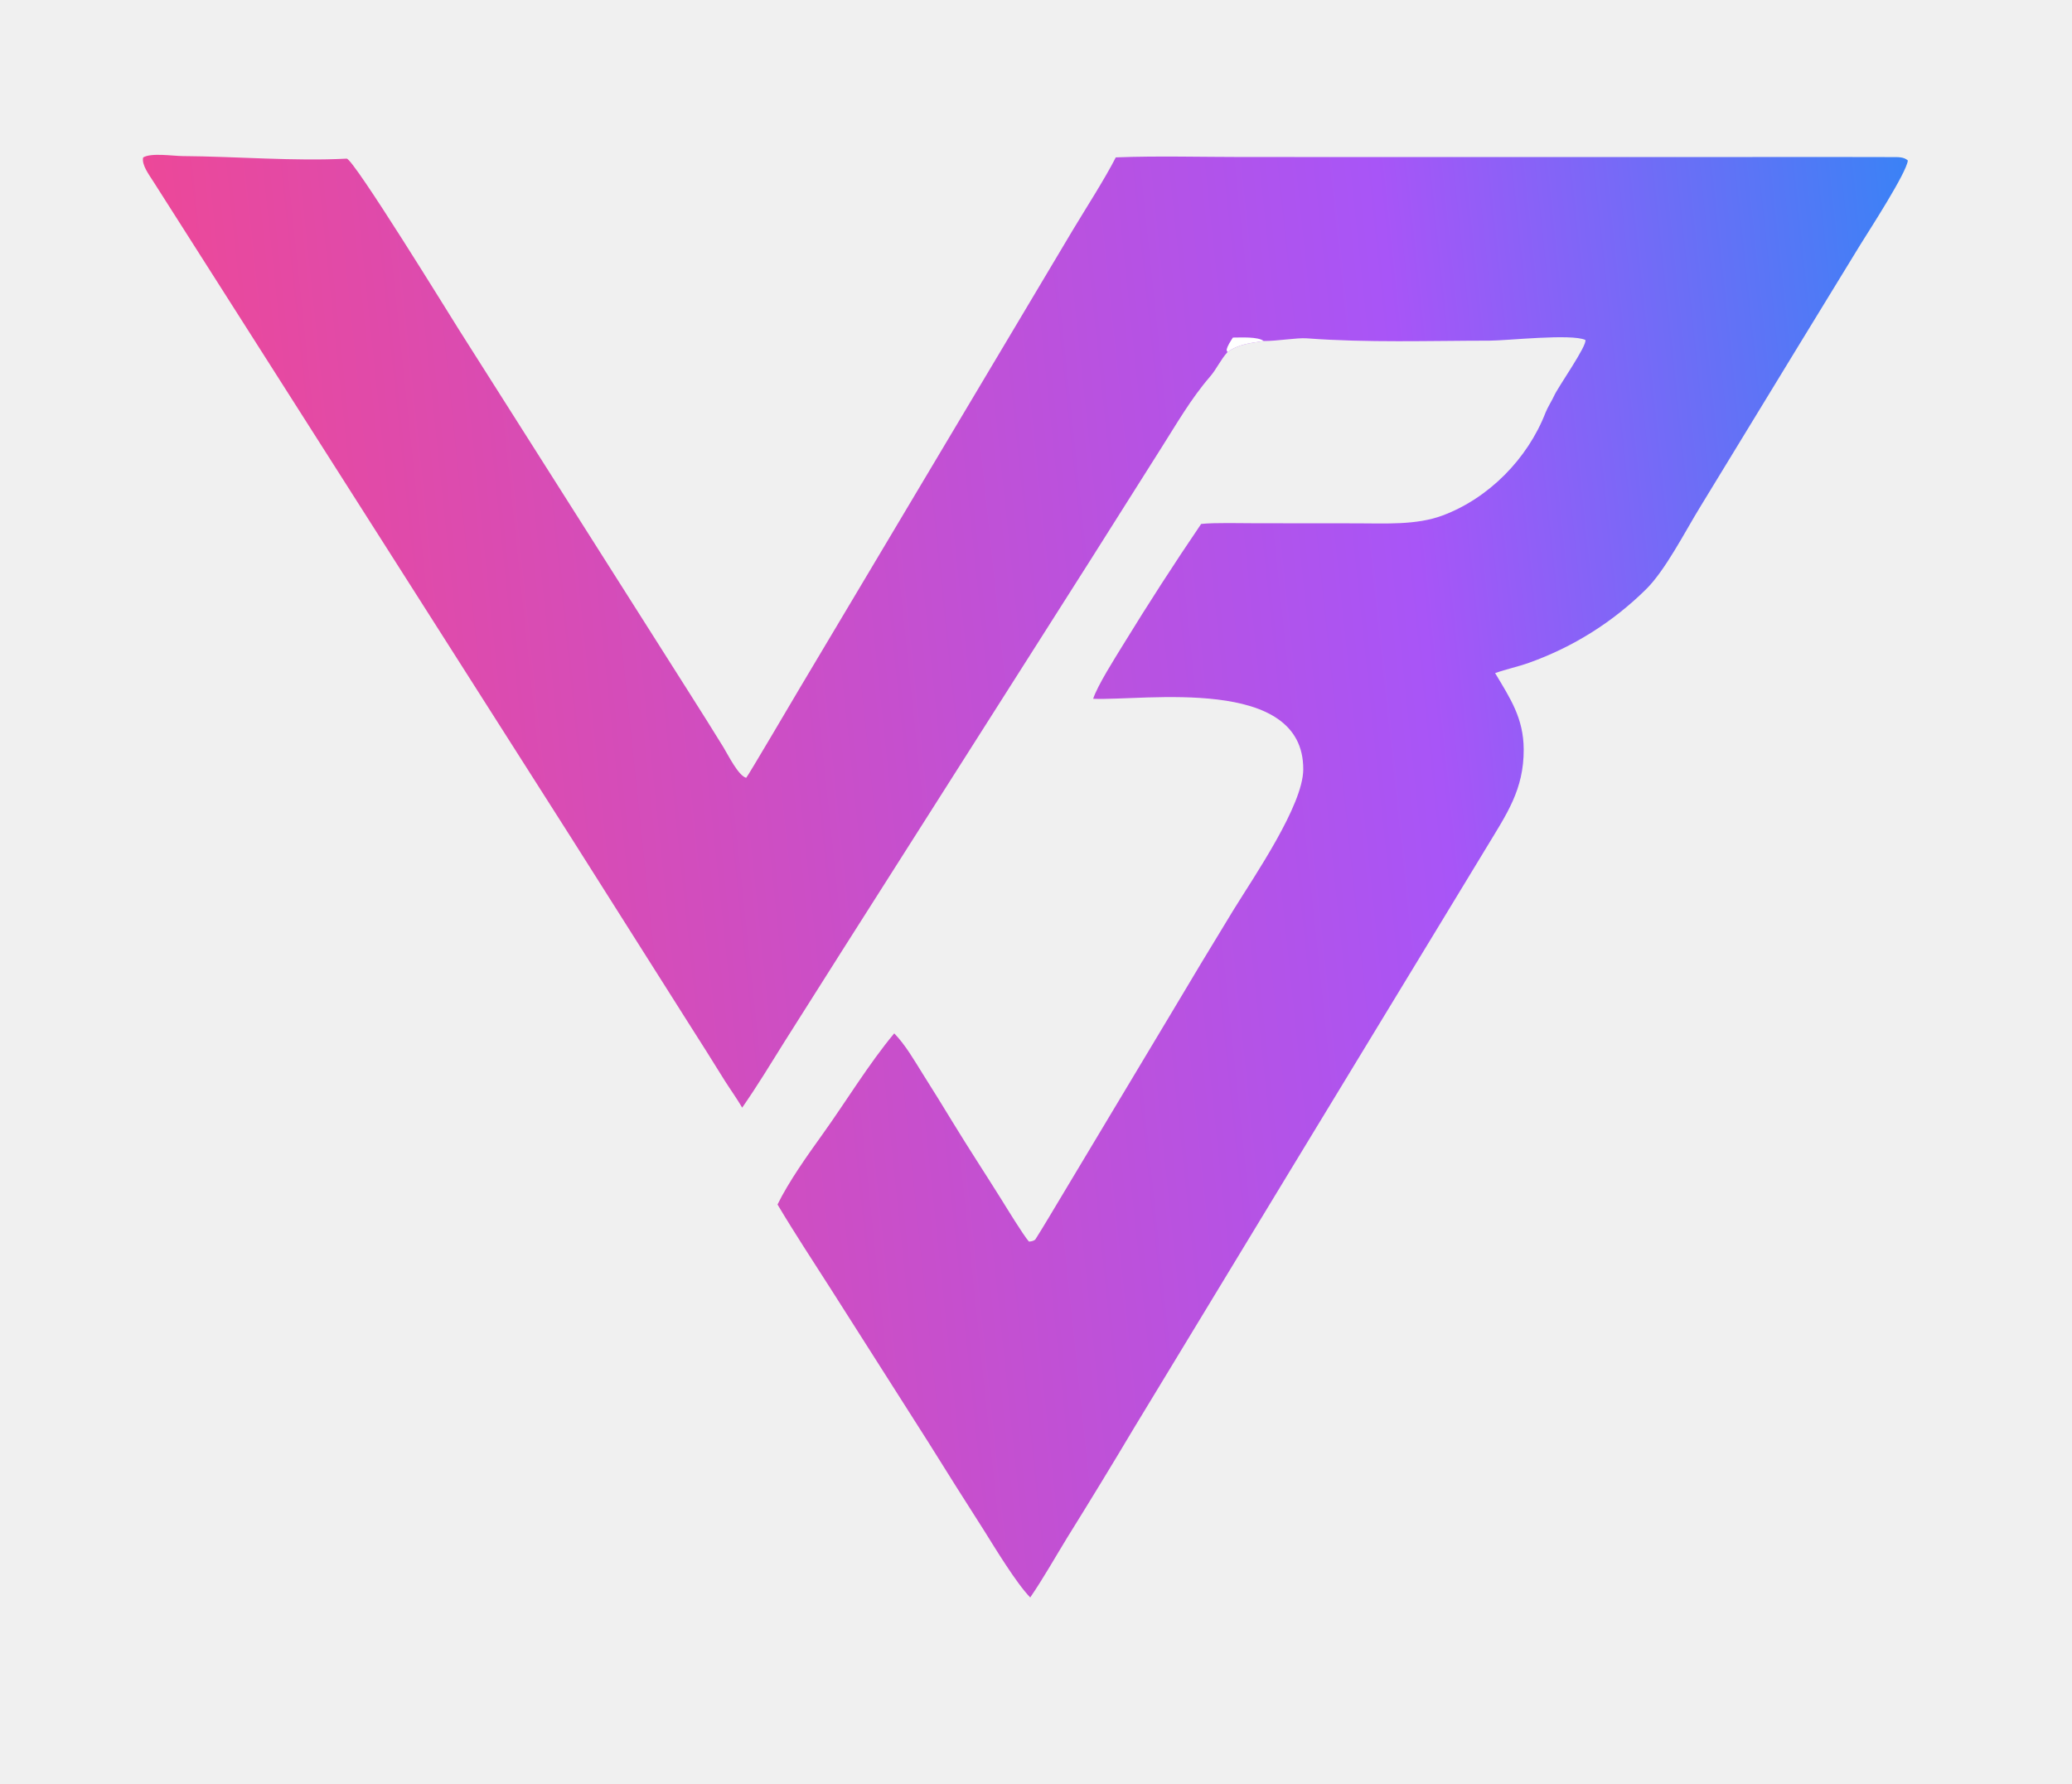
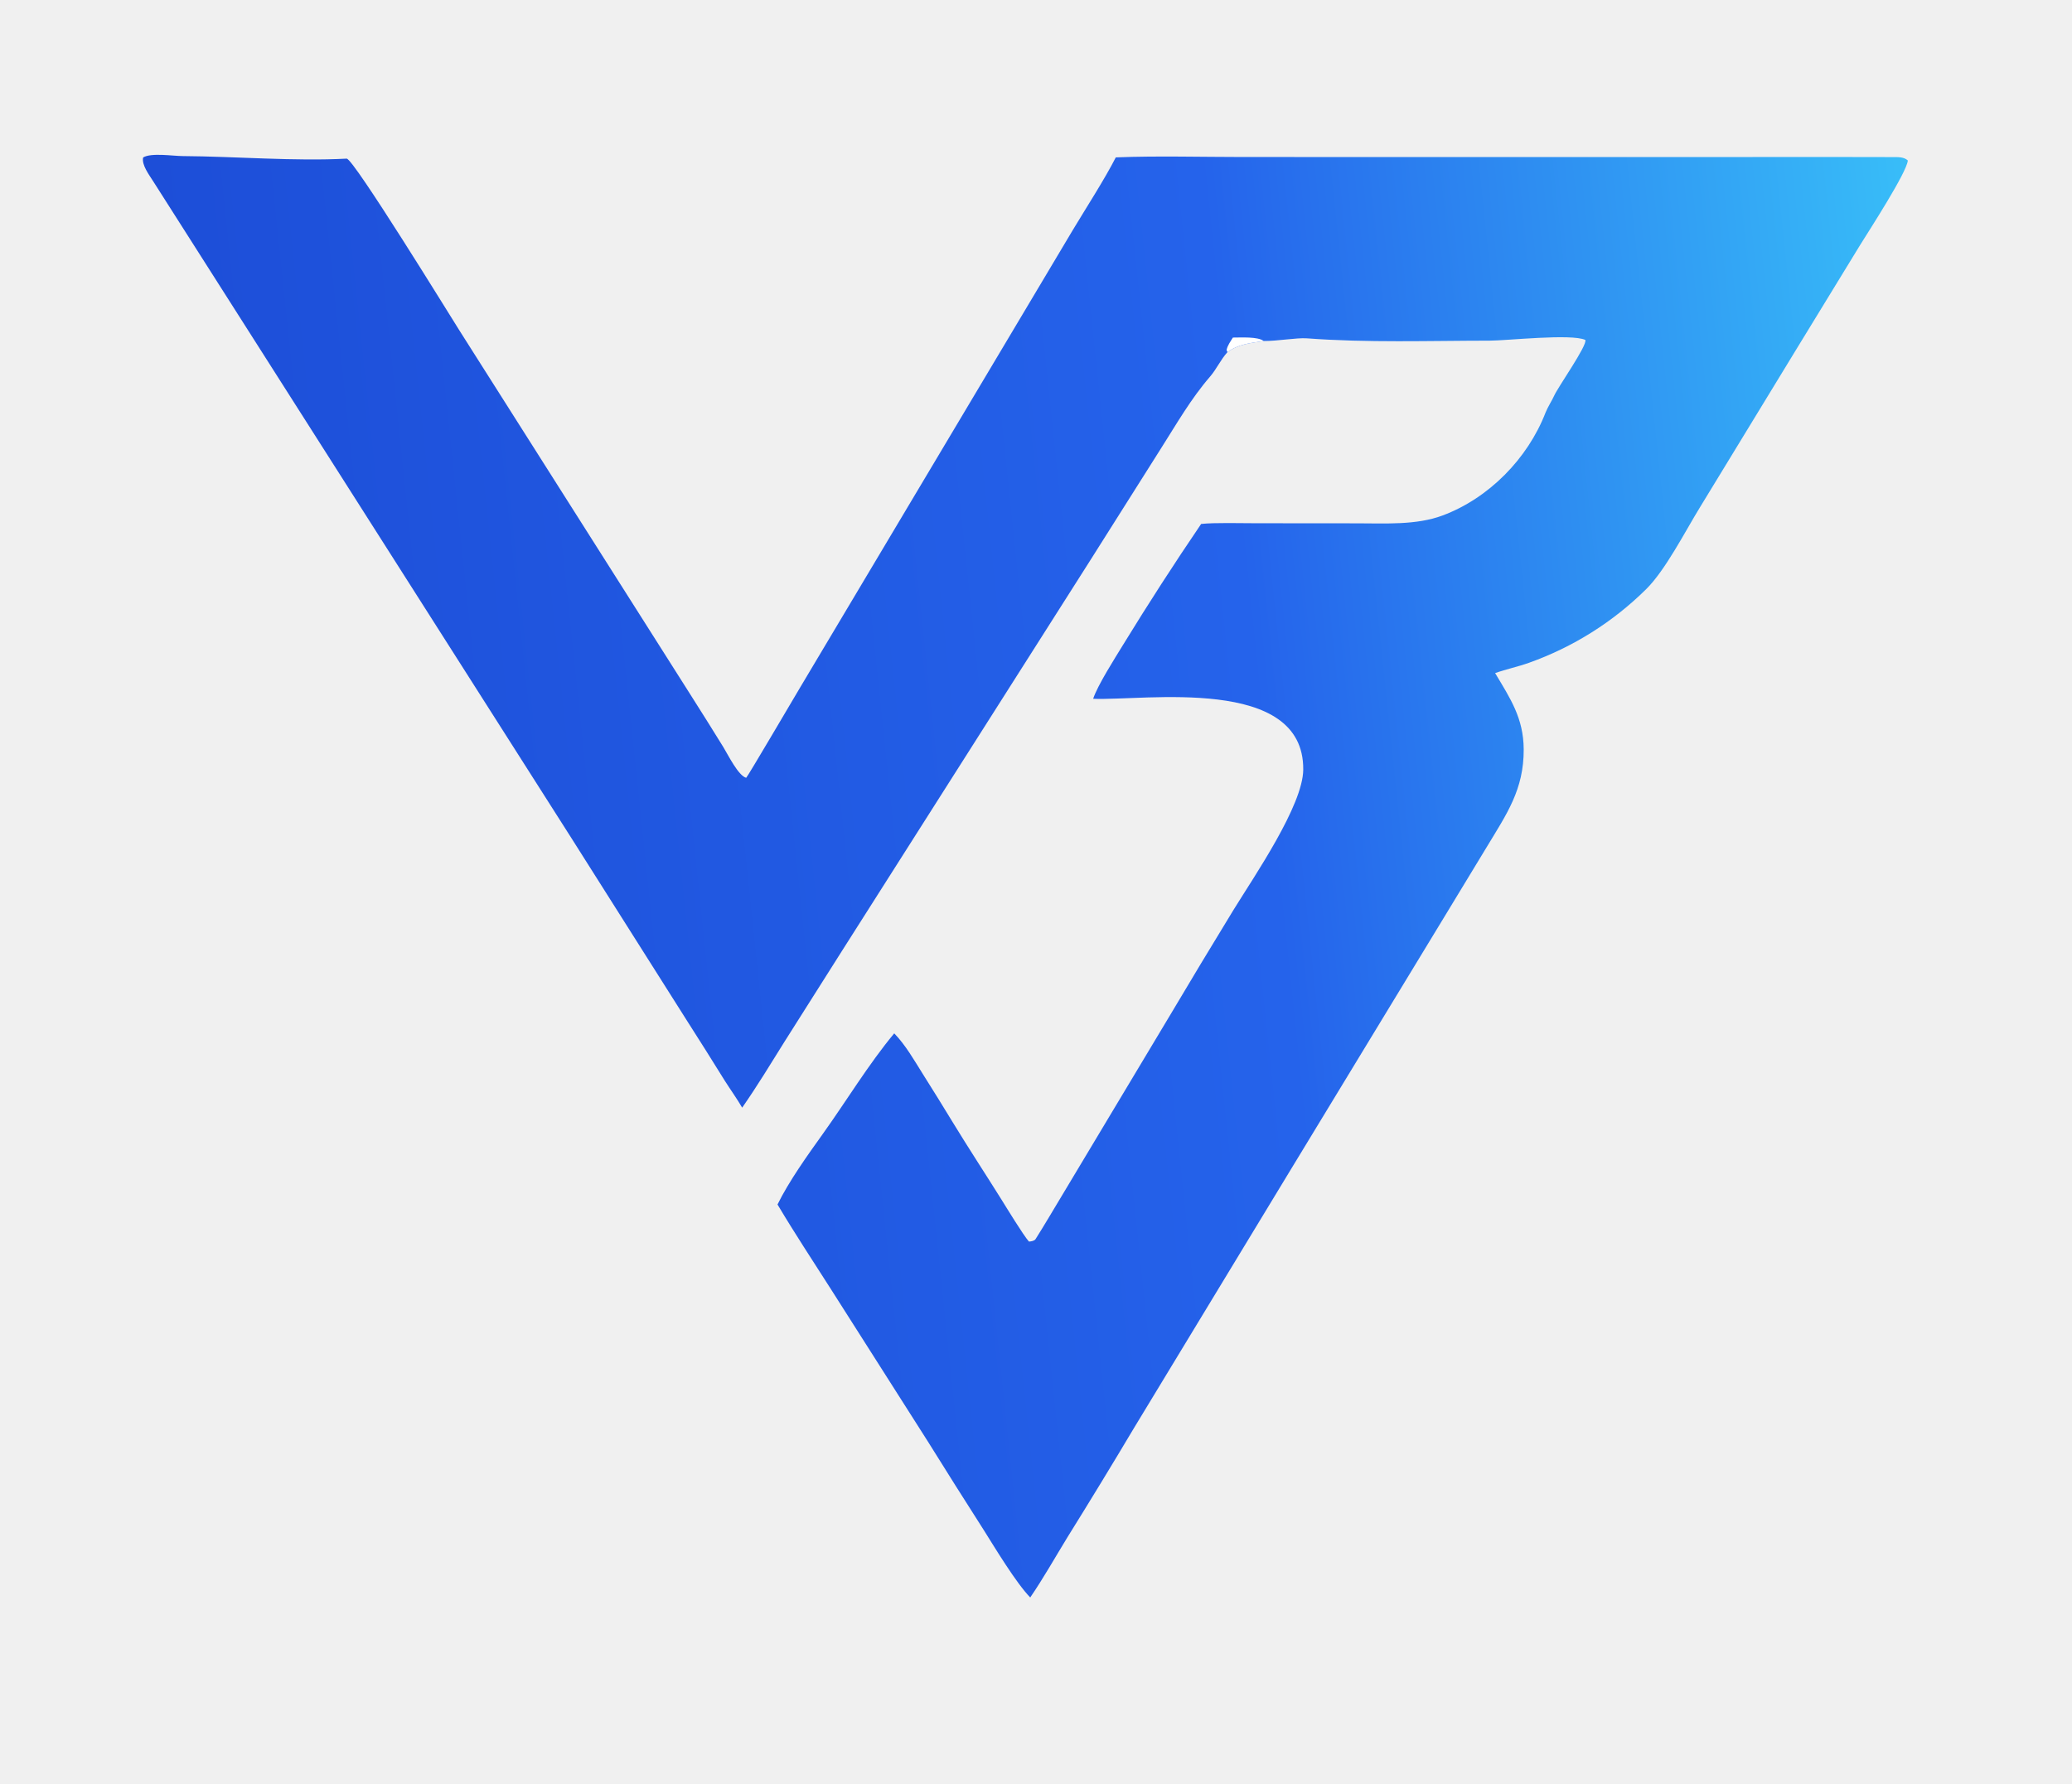
<svg xmlns="http://www.w3.org/2000/svg" width="871" height="750" viewBox="0 0 871 750">
  <defs>
    <linearGradient id="gradient_0" gradientUnits="userSpaceOnUse" x1="93.953" y1="383.889" x2="825.924" y2="306.944">
-       <stop offset="0" stop-color="#EC4899" />
-       <stop offset="0.7" stop-color="#A855F7" />
-       <stop offset="1" stop-color="#3B82F6" />
+       <stop offset="0" stop-color="#1d4ed8" />
+       <stop offset="0.6" stop-color="#2563eb" />
+       <stop offset="1" stop-color="#38bdf8" />
    </linearGradient>
  </defs>
  <path fill="url(#gradient_0)" d="M311.985 465.731C310.063 462.37 306.856 457.842 304.684 454.413C299.404 445.894 294.064 437.413 288.663 428.971L240.353 352.624L64.513 76.406C62.685 73.515 59.469 69.308 60.168 66.211C63.527 64.138 72.666 65.596 76.73 65.624C99.078 65.776 123.98 67.864 145.728 66.697C148.531 66.547 189.381 133.043 193.059 138.834L289.866 291.475C294.642 298.977 299.366 306.512 304.037 314.08C306.062 317.385 310.328 326.118 313.667 327.039C314.191 326.743 334.339 292.402 336.299 289.144L420.82 147.323L450.915 96.814C456.267 87.904 464.486 75.135 469.039 66.181L469.774 66.15C486.24 65.501 505.513 66.014 522.285 66.019L620.539 66.031L736.63 66.022C756.2 66.021 775.84 65.958 795.41 66.05C797.854 66.061 800.3 65.906 801.991 67.478C801.508 72.585 785.767 96.844 782.023 102.878L755.259 146.639L714.526 213.436C708.333 223.532 700.005 239.864 691.914 247.802C677.987 261.561 661.211 272.096 642.771 278.664C638.03 280.354 633.33 281.311 628.501 283.013C634.891 293.708 640.447 301.945 640.514 315.066C640.601 331.994 633.346 342.283 625.013 356.078L607.144 385.524L542.485 491.944L476.761 600.311C467.551 615.777 458.188 631.151 448.672 646.431C443.545 654.799 438.57 663.655 433.072 671.678C427.08 665.485 418.268 650.844 413.629 643.465C405.706 631.08 397.859 618.646 390.089 606.165L349.152 541.825C341.223 529.361 334.546 519.371 326.844 506.446C331.585 496.767 339.46 485.72 345.759 476.939C355.548 463.292 365.225 447.284 375.905 434.491C380.718 439.465 384.207 445.656 387.898 451.534C392.2 458.343 396.443 465.189 400.624 472.073C407.152 482.786 414.166 493.461 420.83 504.126C423.09 507.743 430.134 519.316 432.533 522.036C433.462 521.982 434.832 521.758 435.32 520.99C438.57 515.872 442.99 508.366 446.056 503.281L491.288 427.801C500.274 412.658 509.359 397.574 518.543 382.551C527.379 368.23 547.721 338.665 547.84 323.593C548.156 283.869 481.072 294.691 459.522 293.815C461.402 288.119 468.778 276.568 472.025 271.255C482.59 254.014 493.559 237.024 504.923 220.298C510.518 219.693 521.88 220 527.869 220.005L570.515 220.041C582.38 220.05 595.349 220.854 606.345 216.766C625.853 209.514 642.243 192.783 649.705 173.455C650.523 171.336 652.542 168.156 653.308 166.399C654.889 162.777 667.283 145.272 666.431 142.937C660.553 140.209 633.592 143.223 626.251 143.23C600.613 143.258 574.853 144.158 549.283 142.253C545.2 141.948 536.754 143.448 531.256 143.372C525.629 144.269 520.661 144.639 515.974 148.084C513.17 151.143 511.32 155.291 508.725 158.287C500.633 167.632 494.61 178.208 487.969 188.658L457.731 236.515L354.405 399.085L329.858 437.867C323.734 447.65 318.647 456.141 311.985 465.731Z" />
  <path fill="#ffffff" d="M518.266 141.932C521.706 141.953 528.577 141.453 531.256 143.372C525.629 144.269 520.661 144.639 515.974 148.084L515.624 147.129C516.026 145.227 517.222 143.622 518.266 141.932Z" />
</svg>
